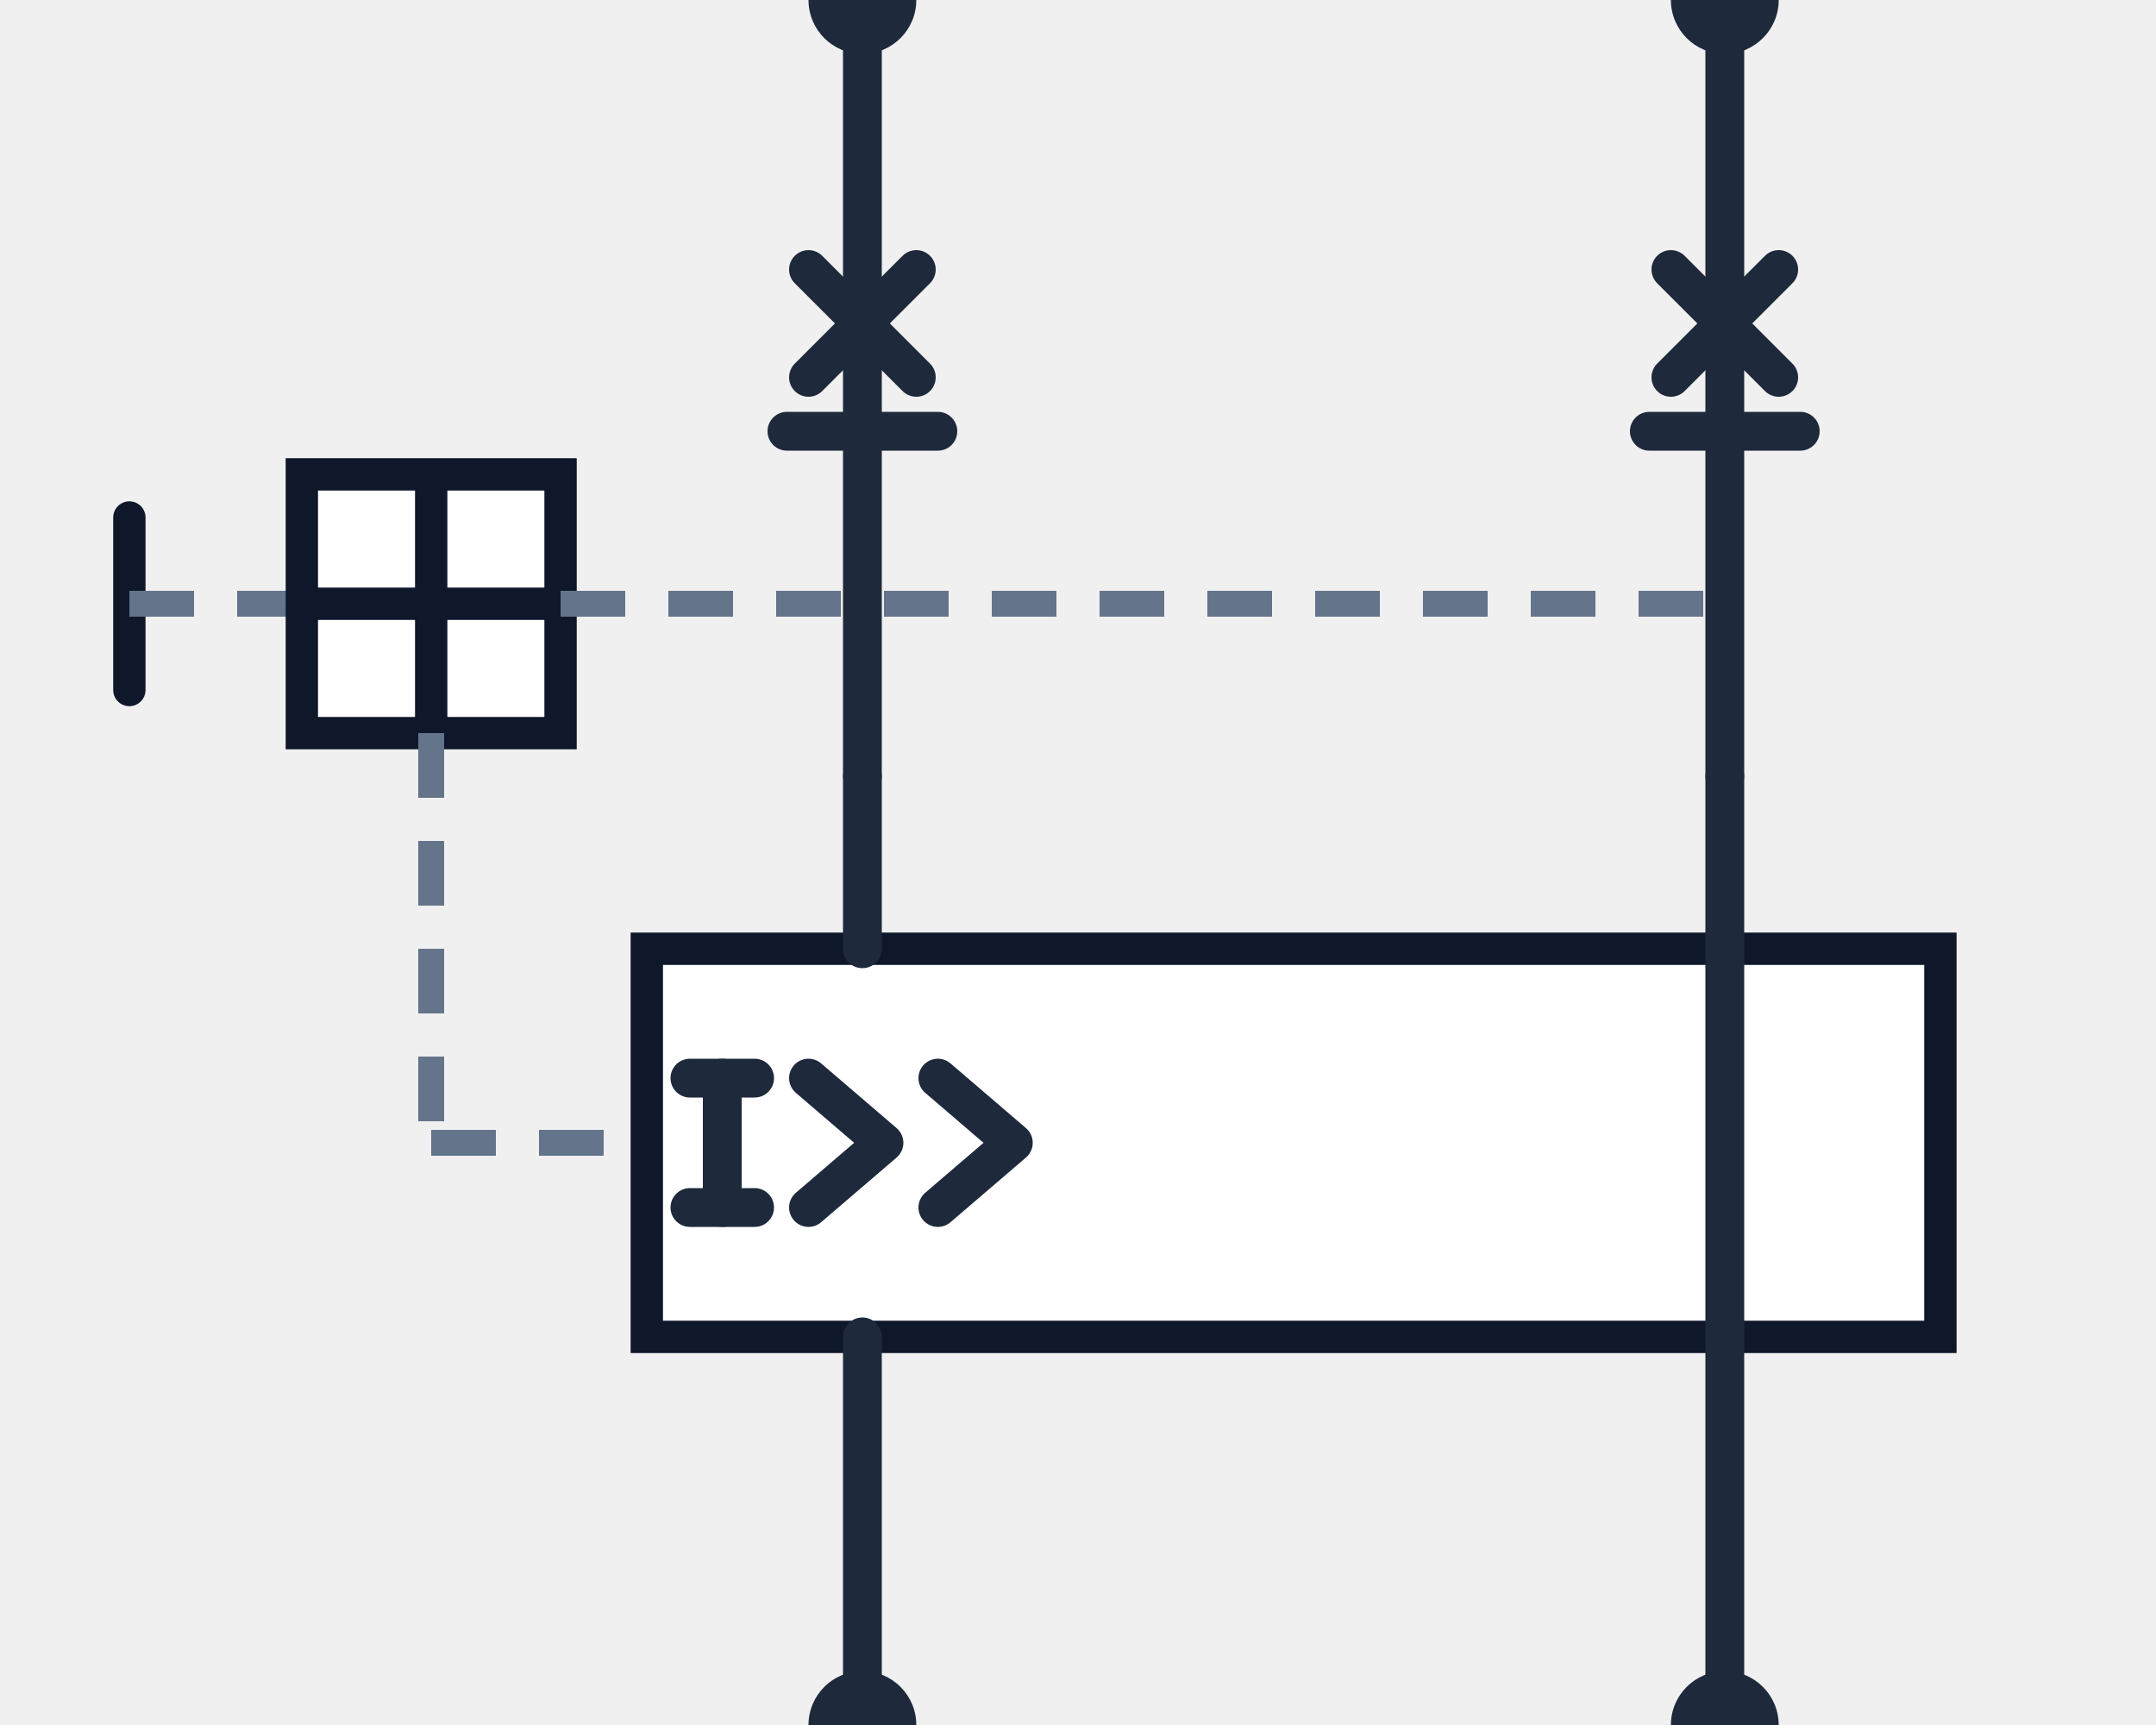
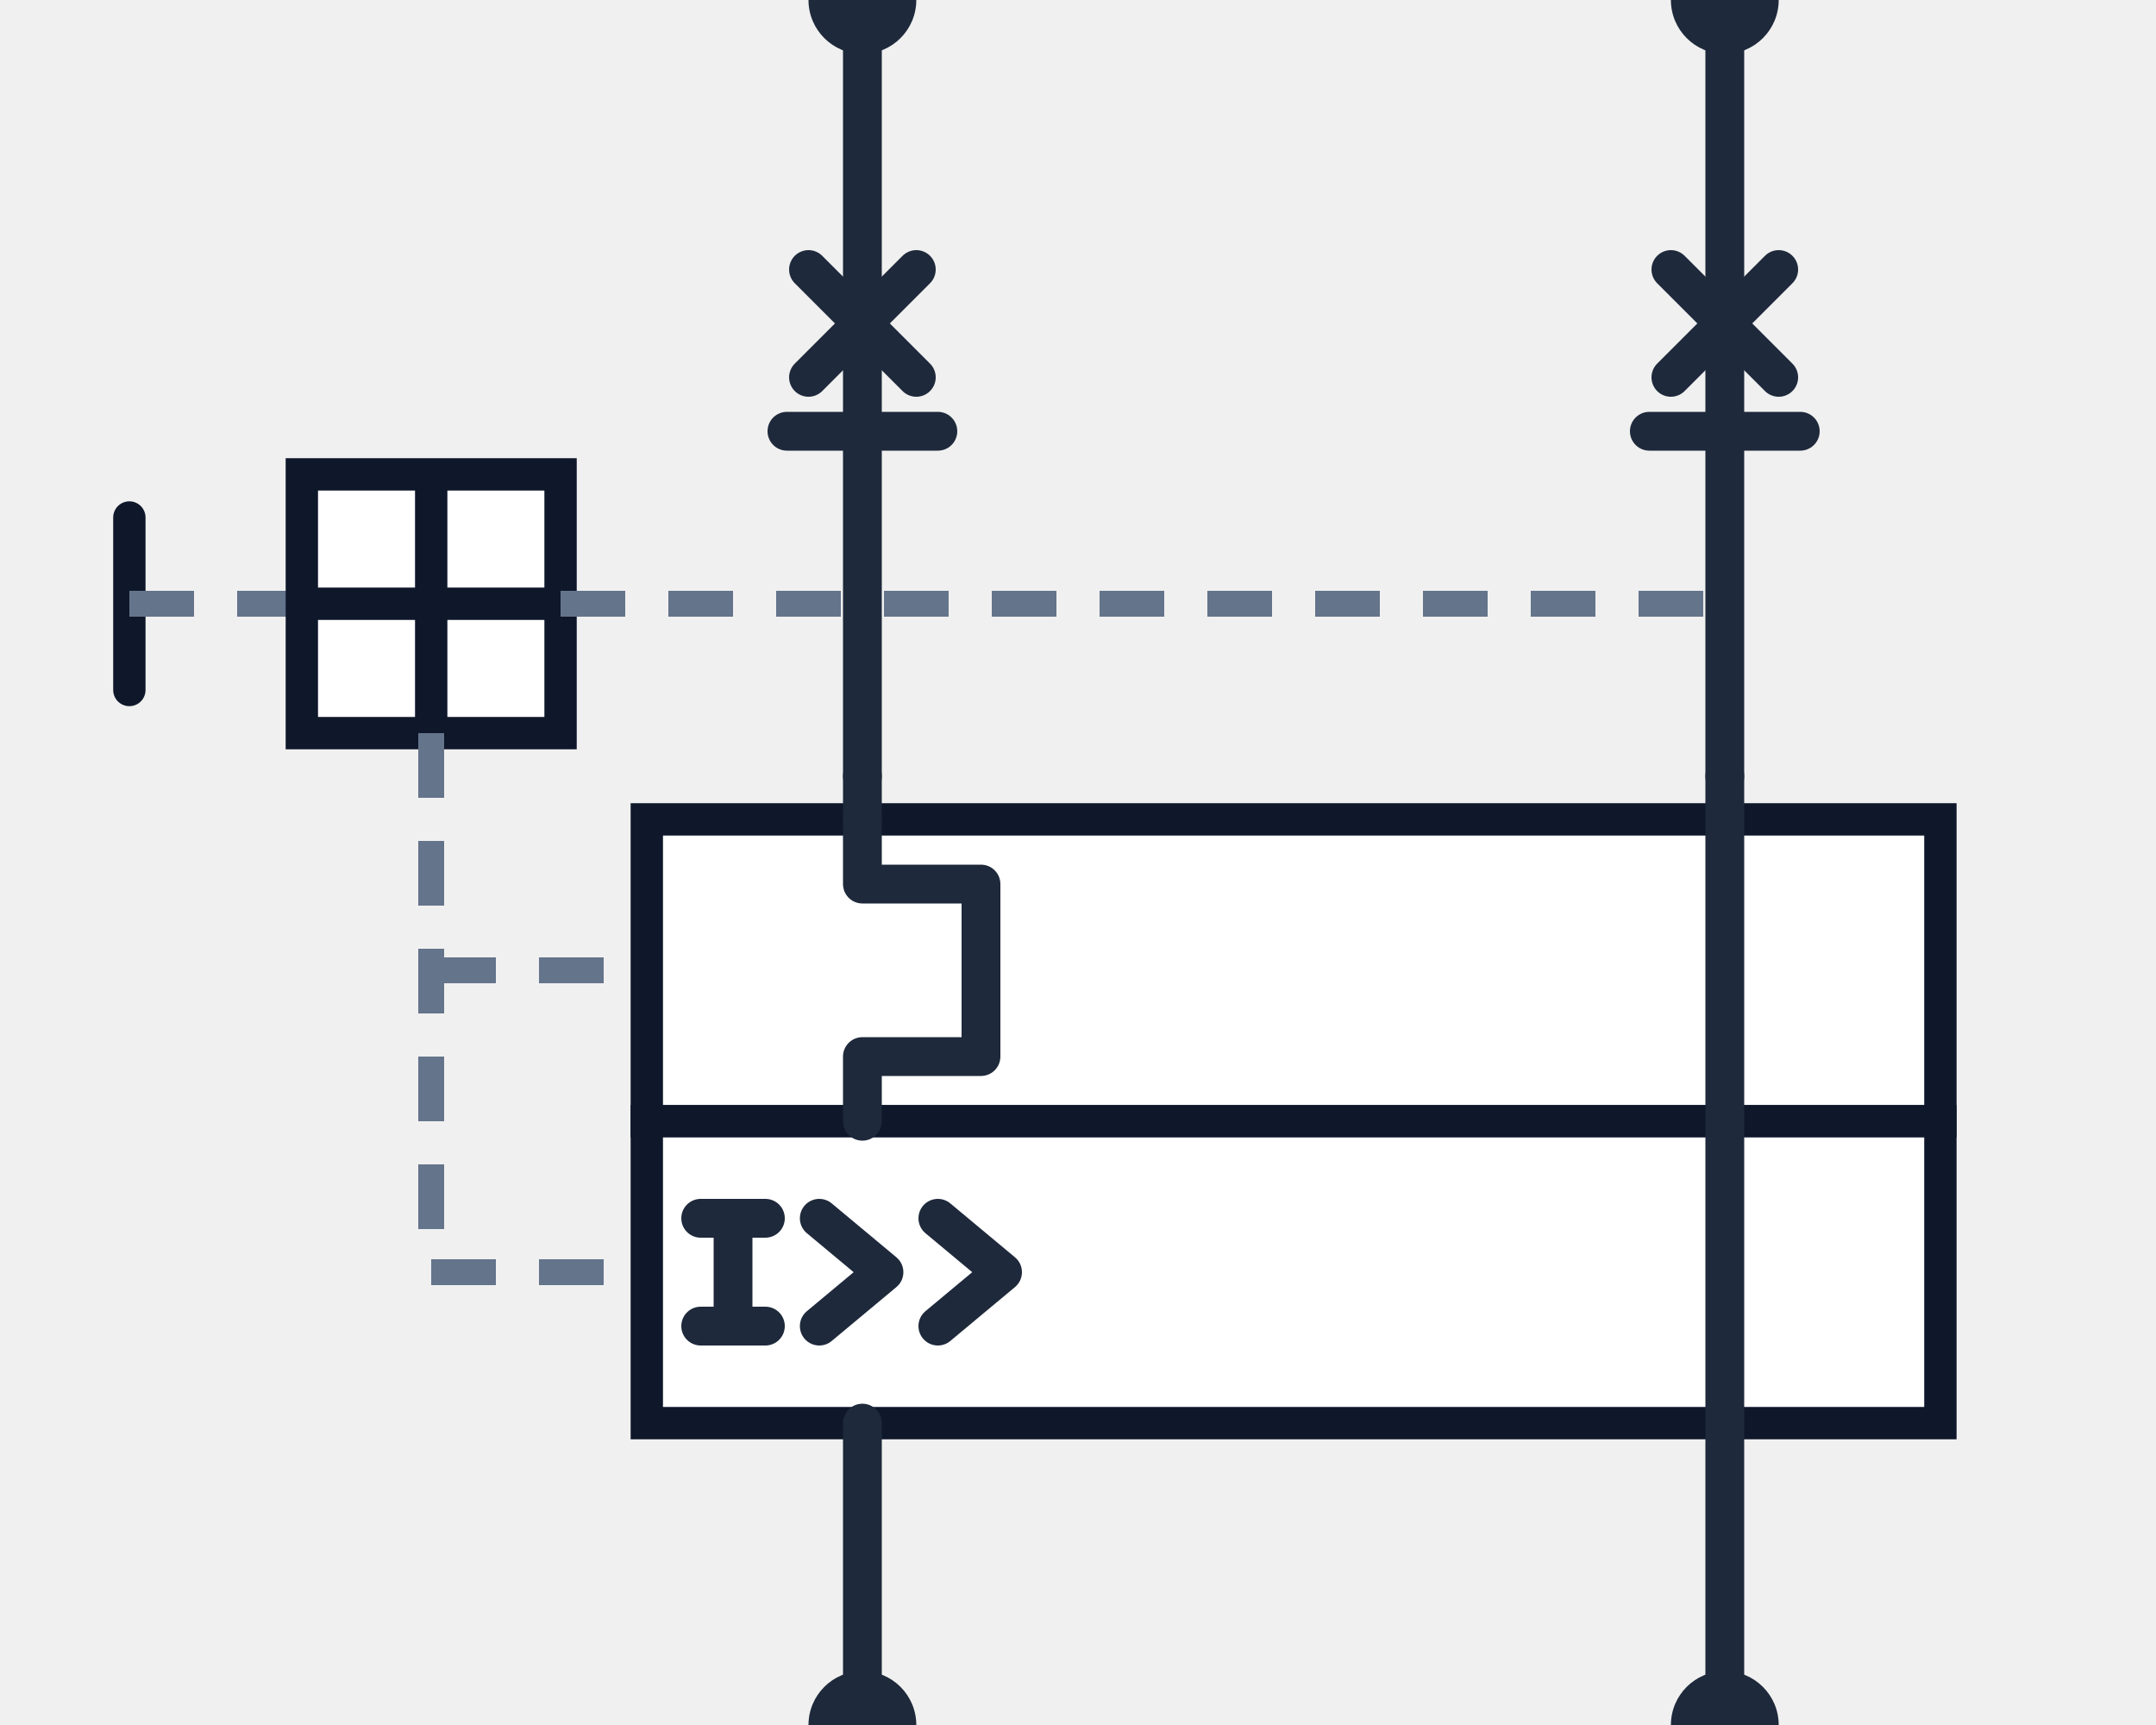
<svg xmlns="http://www.w3.org/2000/svg" viewBox="-40 0 100 80" width="100" height="80">
  <circle id="terminal_1" cx="0" cy="0" r="2.5" fill="#1e293b" />
  <circle id="terminal_2" cx="0" cy="80" r="2.5" fill="#1e293b" />
  <circle id="terminal_n" cx="40" cy="0" r="2.5" fill="#1e293b" />
  <circle id="terminal_n2" cx="40" cy="80" r="2.5" fill="#1e293b" />
  <line x1="-34" y1="24" x2="-34" y2="32" stroke="#0f172a" stroke-width="1.5" stroke-linecap="round" />
  <line x1="-34" y1="28" x2="-26" y2="28" stroke="#64748b" stroke-width="1.2" stroke-dasharray="3 2" />
  <rect x="-26" y="22" width="12" height="12" fill="#ffffff" stroke="#0f172a" stroke-width="1.5" />
  <line x1="-20" y1="22" x2="-20" y2="34" stroke="#0f172a" stroke-width="1.5" />
  <line x1="-26" y1="28" x2="-14" y2="28" stroke="#0f172a" stroke-width="1.5" />
  <line x1="-14" y1="28" x2="40" y2="28" stroke="#64748b" stroke-width="1.2" stroke-dasharray="3 2" />
-   <rect x="-10" y="44" width="60" height="18" fill="#ffffff" stroke="#0f172a" stroke-width="1.5" />
-   <line x1="-20" y1="34" x2="-20" y2="53" stroke="#64748b" stroke-width="1.2" stroke-dasharray="3 2" />
-   <line x1="-20" y1="53" x2="-10" y2="53" stroke="#64748b" stroke-width="1.2" stroke-dasharray="3 2" />
+   <rect x="-10" y="38" width="60" height="14" fill="#ffffff" stroke="#0f172a" stroke-width="1.5" />
+   <rect x="-10" y="52" width="60" height="14" fill="#ffffff" stroke="#0f172a" stroke-width="1.5" />
+   <line x1="-20" y1="34" x2="-20" y2="59" stroke="#64748b" stroke-width="1.2" stroke-dasharray="3 2" />
+   <line x1="-20" y1="45" x2="-10" y2="45" stroke="#64748b" stroke-width="1.2" stroke-dasharray="3 2" />
+   <line x1="-20" y1="59" x2="-10" y2="59" stroke="#64748b" stroke-width="1.2" stroke-dasharray="3 2" />
  <g stroke="#1e293b" stroke-width="1.8" stroke-linecap="round" stroke-linejoin="round" fill="none">
    <line x1="0" y1="0" x2="0" y2="20" />
    <line x1="-2.5" y1="12.5" x2="2.5" y2="17.5" />
    <line x1="2.5" y1="12.5" x2="-2.5" y2="17.5" />
    <line x1="-3.5" y1="20" x2="3.5" y2="20" />
    <line x1="0" y1="36" x2="0" y2="20" />
-     <line x1="0" y1="36" x2="0" y2="44" />
-     <line x1="-6.5" y1="50" x2="-6.5" y2="56" />
-     <line x1="-8" y1="50" x2="-5" y2="50" />
-     <line x1="-8" y1="56" x2="-5" y2="56" />
-     <path d="M-2.5,50 L1,53 L-2.5,56" />
-     <path d="M3.5,50 L7,53 L3.5,56" />
-     <line x1="0" y1="62" x2="0" y2="80" />
+     <line x1="0" y1="36" x2="0" y2="38" />
+     <path d="M0,38 L0,41 L5.5,41 L5.5,49 L0,49 L0,52" />
+     <line x1="-6" y1="56.5" x2="-6" y2="61.5" />
+     <line x1="-7.5" y1="56.5" x2="-4.5" y2="56.5" />
+     <line x1="-7.5" y1="61.5" x2="-4.5" y2="61.5" />
+     <path d="M-2,56.5 L1,59 L-2,61.5" />
+     <path d="M3.5,56.5 L6.5,59 L3.5,61.5" />
+     <line x1="0" y1="66" x2="0" y2="80" />
    <line x1="40" y1="0" x2="40" y2="20" />
    <line x1="37.5" y1="12.5" x2="42.5" y2="17.5" />
    <line x1="42.5" y1="12.5" x2="37.5" y2="17.5" />
    <line x1="36.5" y1="20" x2="43.5" y2="20" />
    <line x1="40" y1="36" x2="40" y2="20" />
    <line x1="40" y1="36" x2="40" y2="80" />
  </g>
</svg>
